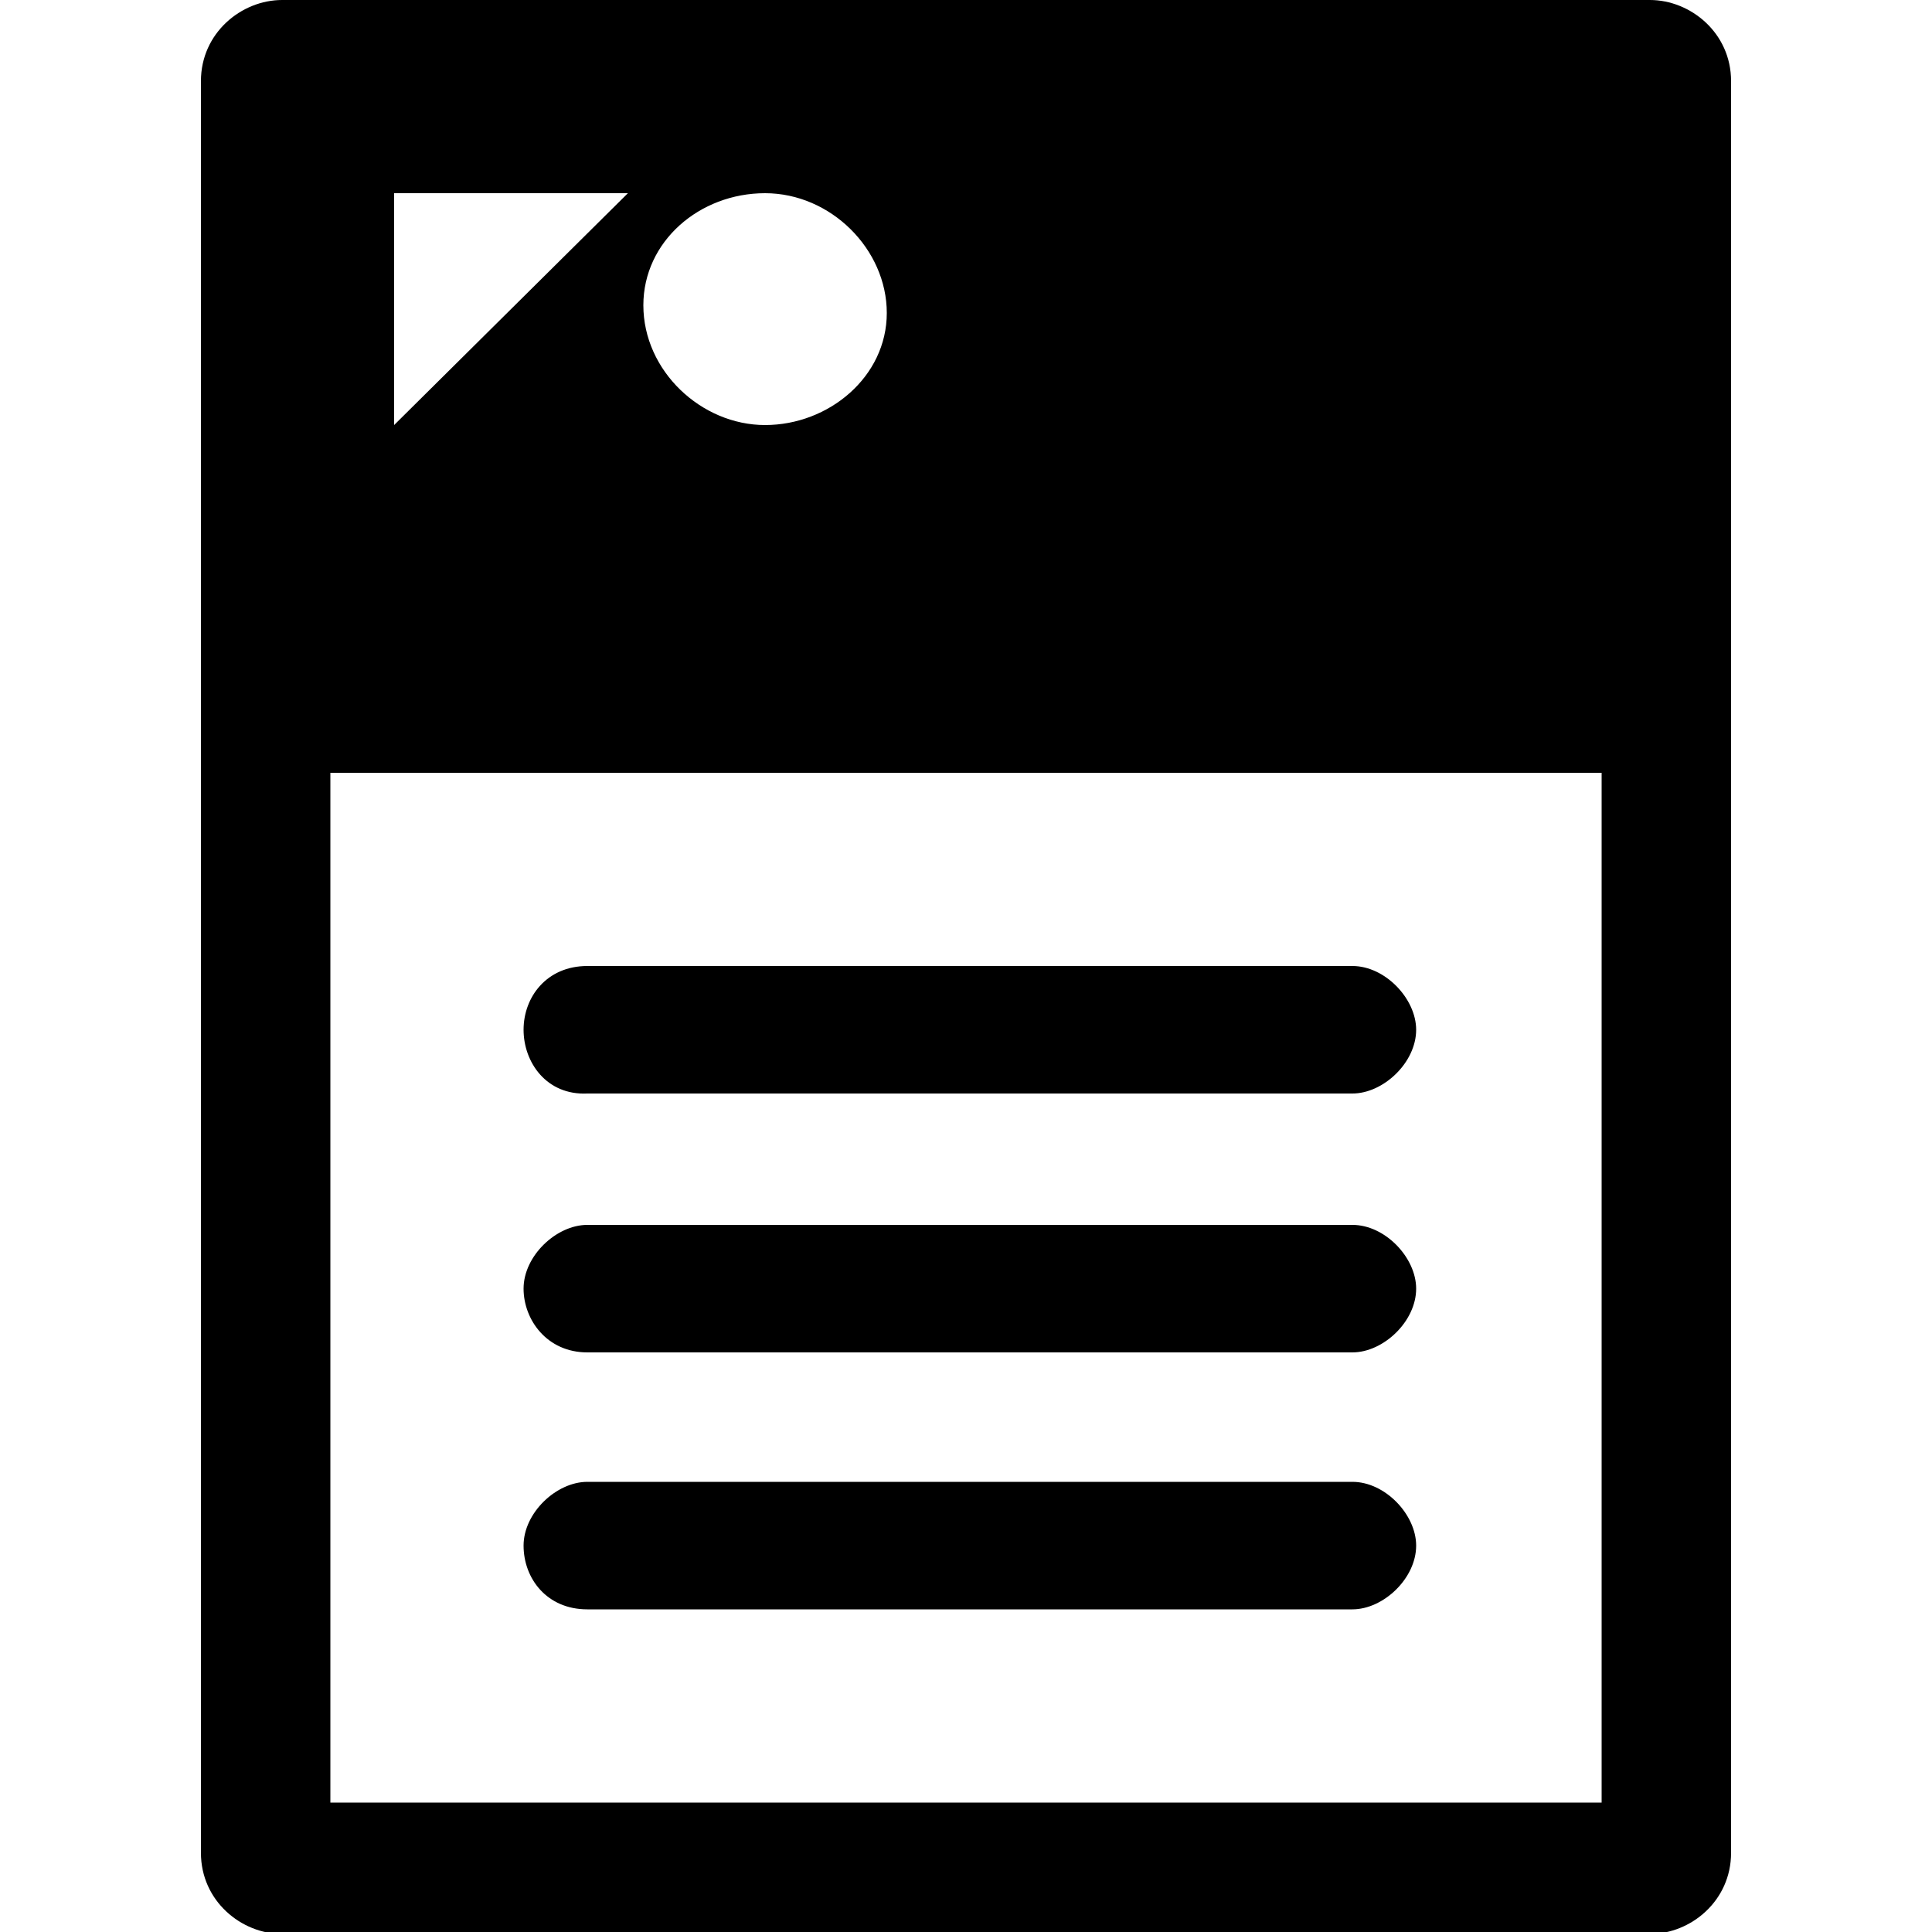
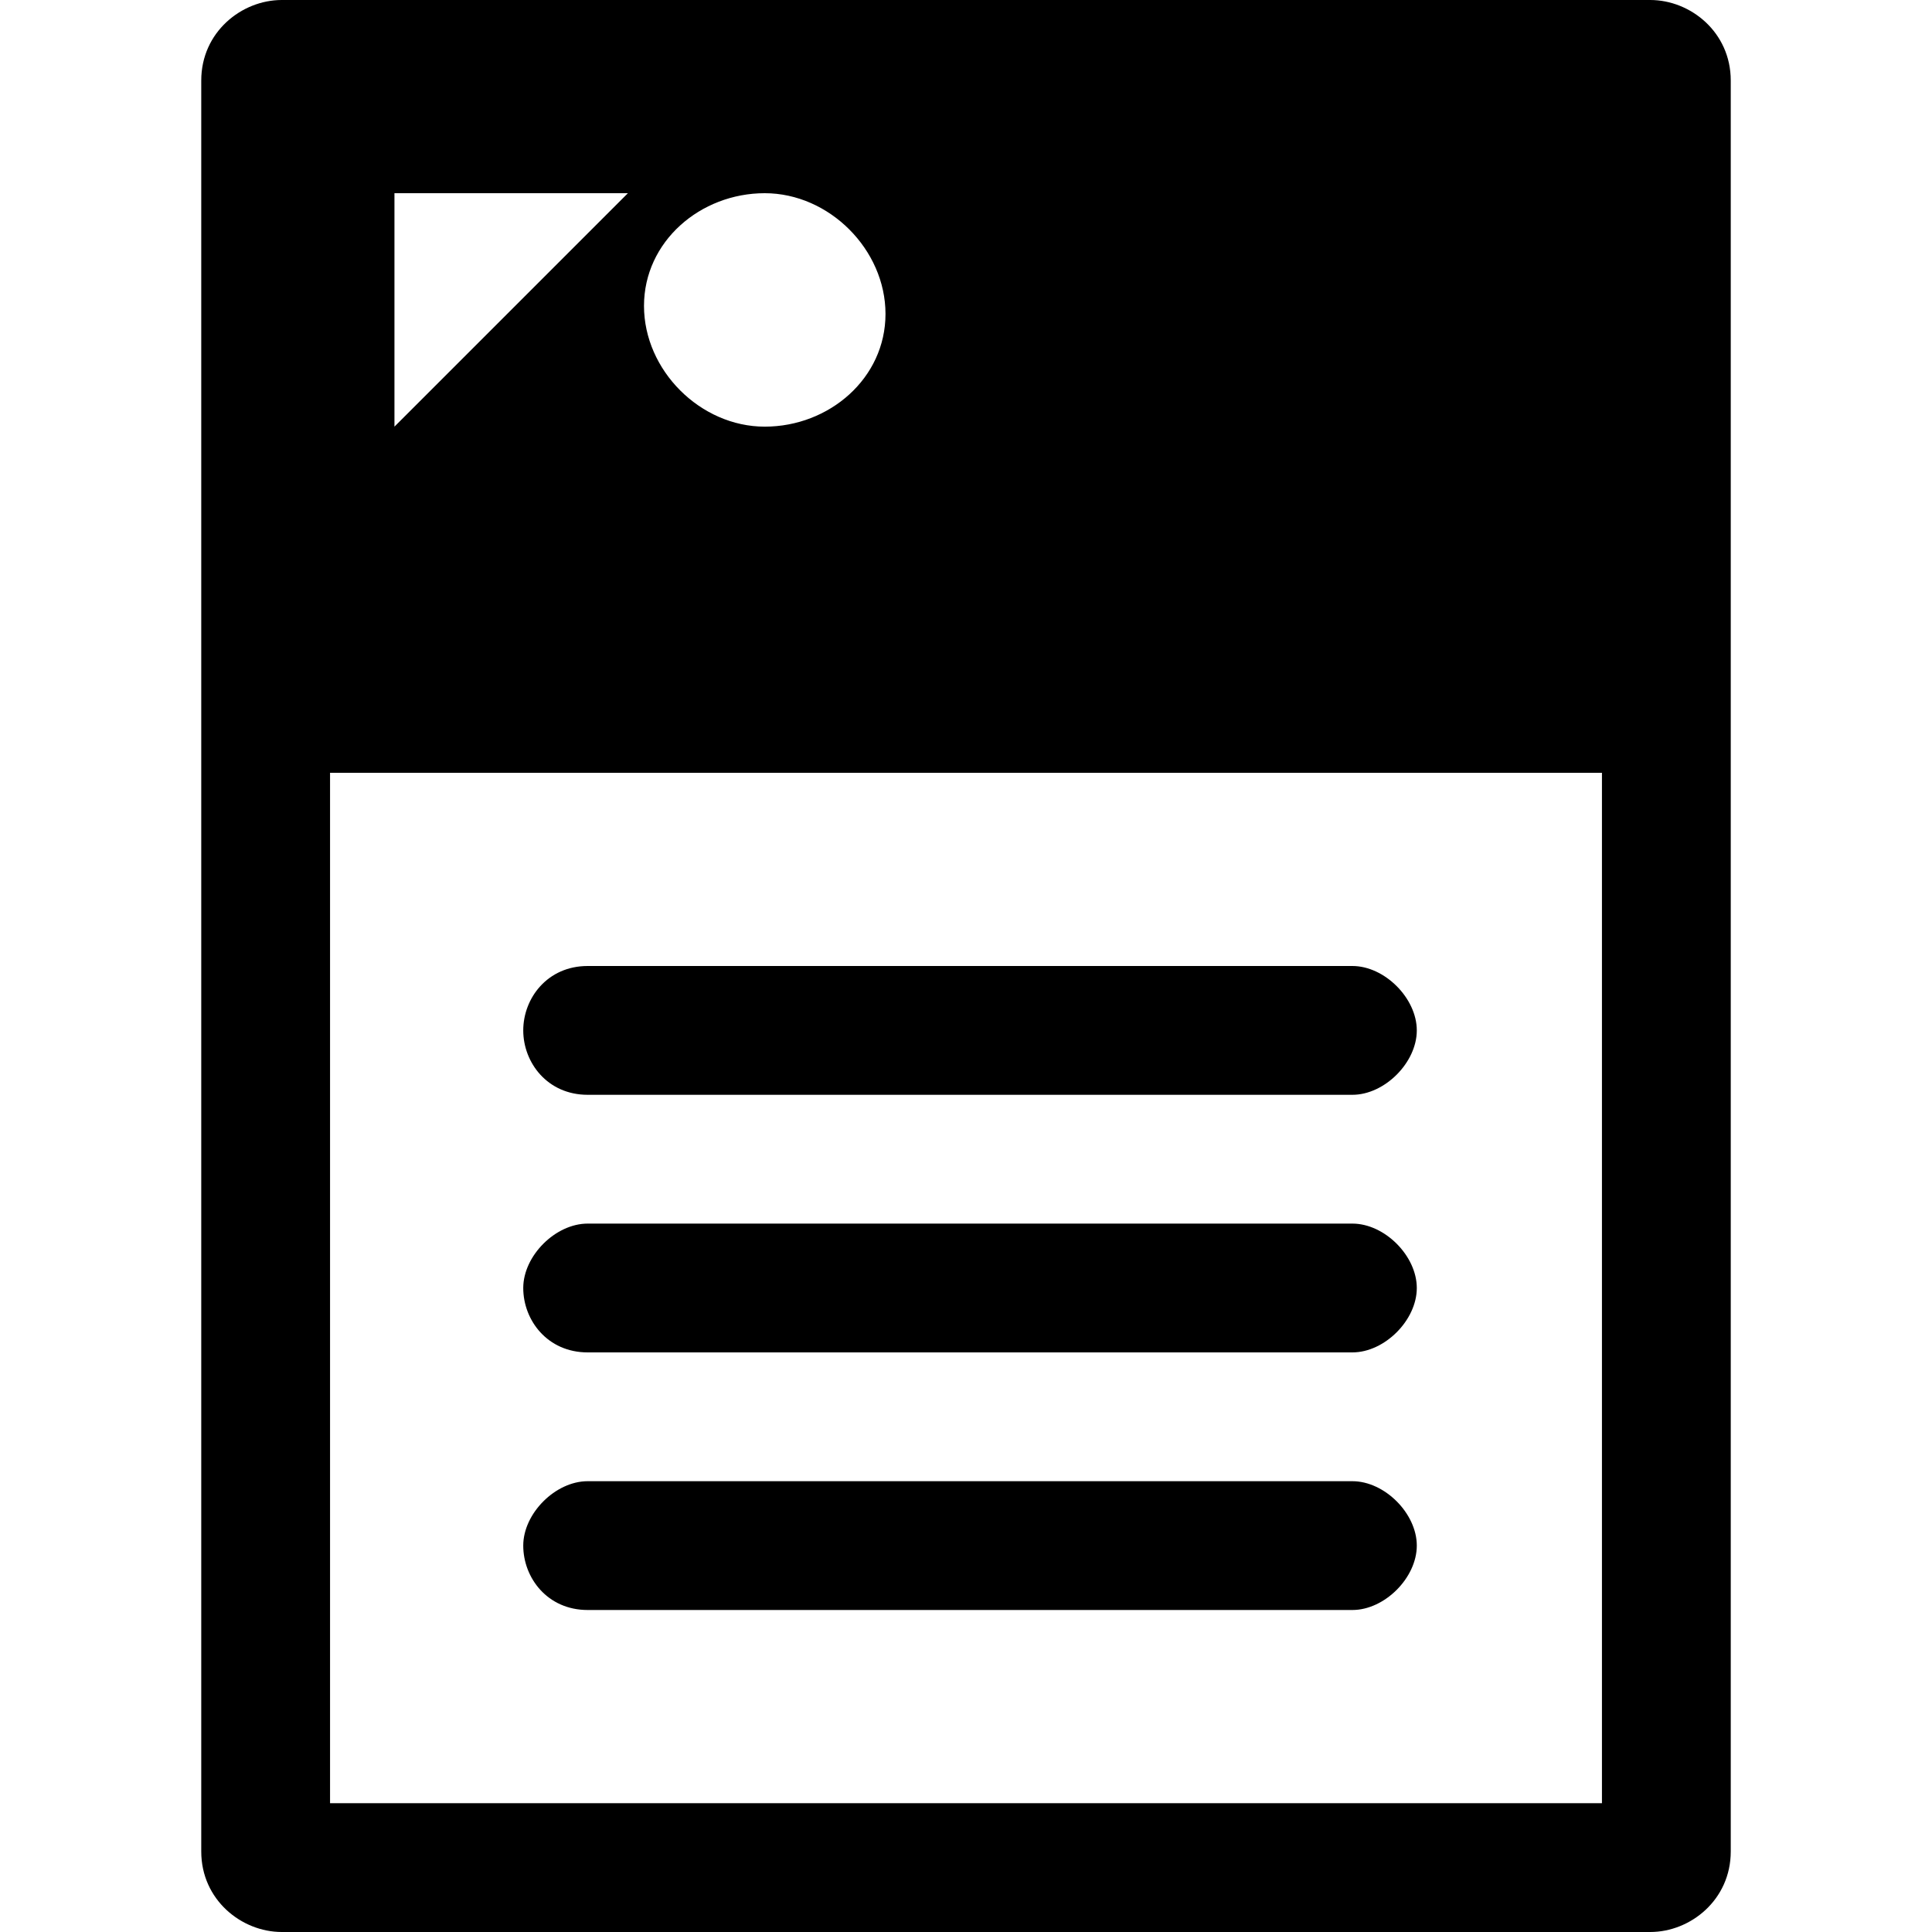
- <svg xmlns="http://www.w3.org/2000/svg" viewBox="0 0 100 100">
-   <path d="M10.4 4.2c0-2.5 2.1-4.2 4.2-4.2h70.8c2.1 0 4.2 1.7 4.2 4.2v91.7c0 2.5-2.1 4.2-4.2 4.2H14.6c-2.1 0-4.2-1.7-4.2-4.2V4.2zM17.1 40v53.3h65.8V40H17.1zm22.5-18c3.3 0 6.3-2.5 6.3-5.8S43 10 39.6 10s-6.3 2.5-6.3 5.8c0 3.4 3 6.2 6.3 6.2zM20.4 10v12l12.1-12H20.4zm6.7 43.3c0-1.7 1.2-3.3 3.3-3.3H70c1.7 0 3.3 1.7 3.3 3.3 0 1.7-1.7 3.3-3.3 3.3H30.4c-2.1.1-3.3-1.6-3.3-3.3zm0 13.4c0-1.7 1.7-3.3 3.3-3.3H70c1.7 0 3.3 1.7 3.3 3.3 0 1.7-1.7 3.3-3.3 3.3H30.4c-2.1 0-3.3-1.7-3.3-3.3zm0 13.3c0-1.7 1.7-3.3 3.3-3.3H70c1.7 0 3.3 1.7 3.3 3.3 0 1.7-1.7 3.3-3.3 3.3H30.4c-2.1 0-3.3-1.6-3.3-3.3z" />
+ <svg xmlns="http://www.w3.org/2000/svg" viewBox="0 0 24 24">
+   <path fill="currentColor" d="M2.5 1c0-.6.5-1 1-1h17c.5 0 1 .4 1 1v22c0 .6-.5 1-1 1h-17c-.5 0-1-.4-1-1V1zm1.6 8.6v12.8h15.8V9.6H4.1zm5.4-4.3c.8 0 1.5-.6 1.5-1.4 0-.8-.7-1.5-1.5-1.5S8 3 8 3.8c0 .8.7 1.5 1.5 1.5zM4.9 2.4v2.9l2.9-2.9H4.9zm1.6 10.4c0-.4.3-.8.8-.8h9.5c.4 0 .8.4.8.8s-.4.8-.8.8H7.3c-.5 0-.8-.4-.8-.8zm0 3.2c0-.4.4-.8.8-.8h9.5c.4 0 .8.4.8.8s-.4.8-.8.8H7.3c-.5 0-.8-.4-.8-.8zm0 3.2c0-.4.4-.8.8-.8h9.5c.4 0 .8.4.8.8s-.4.8-.8.8H7.3c-.5 0-.8-.4-.8-.8z" />
</svg>
